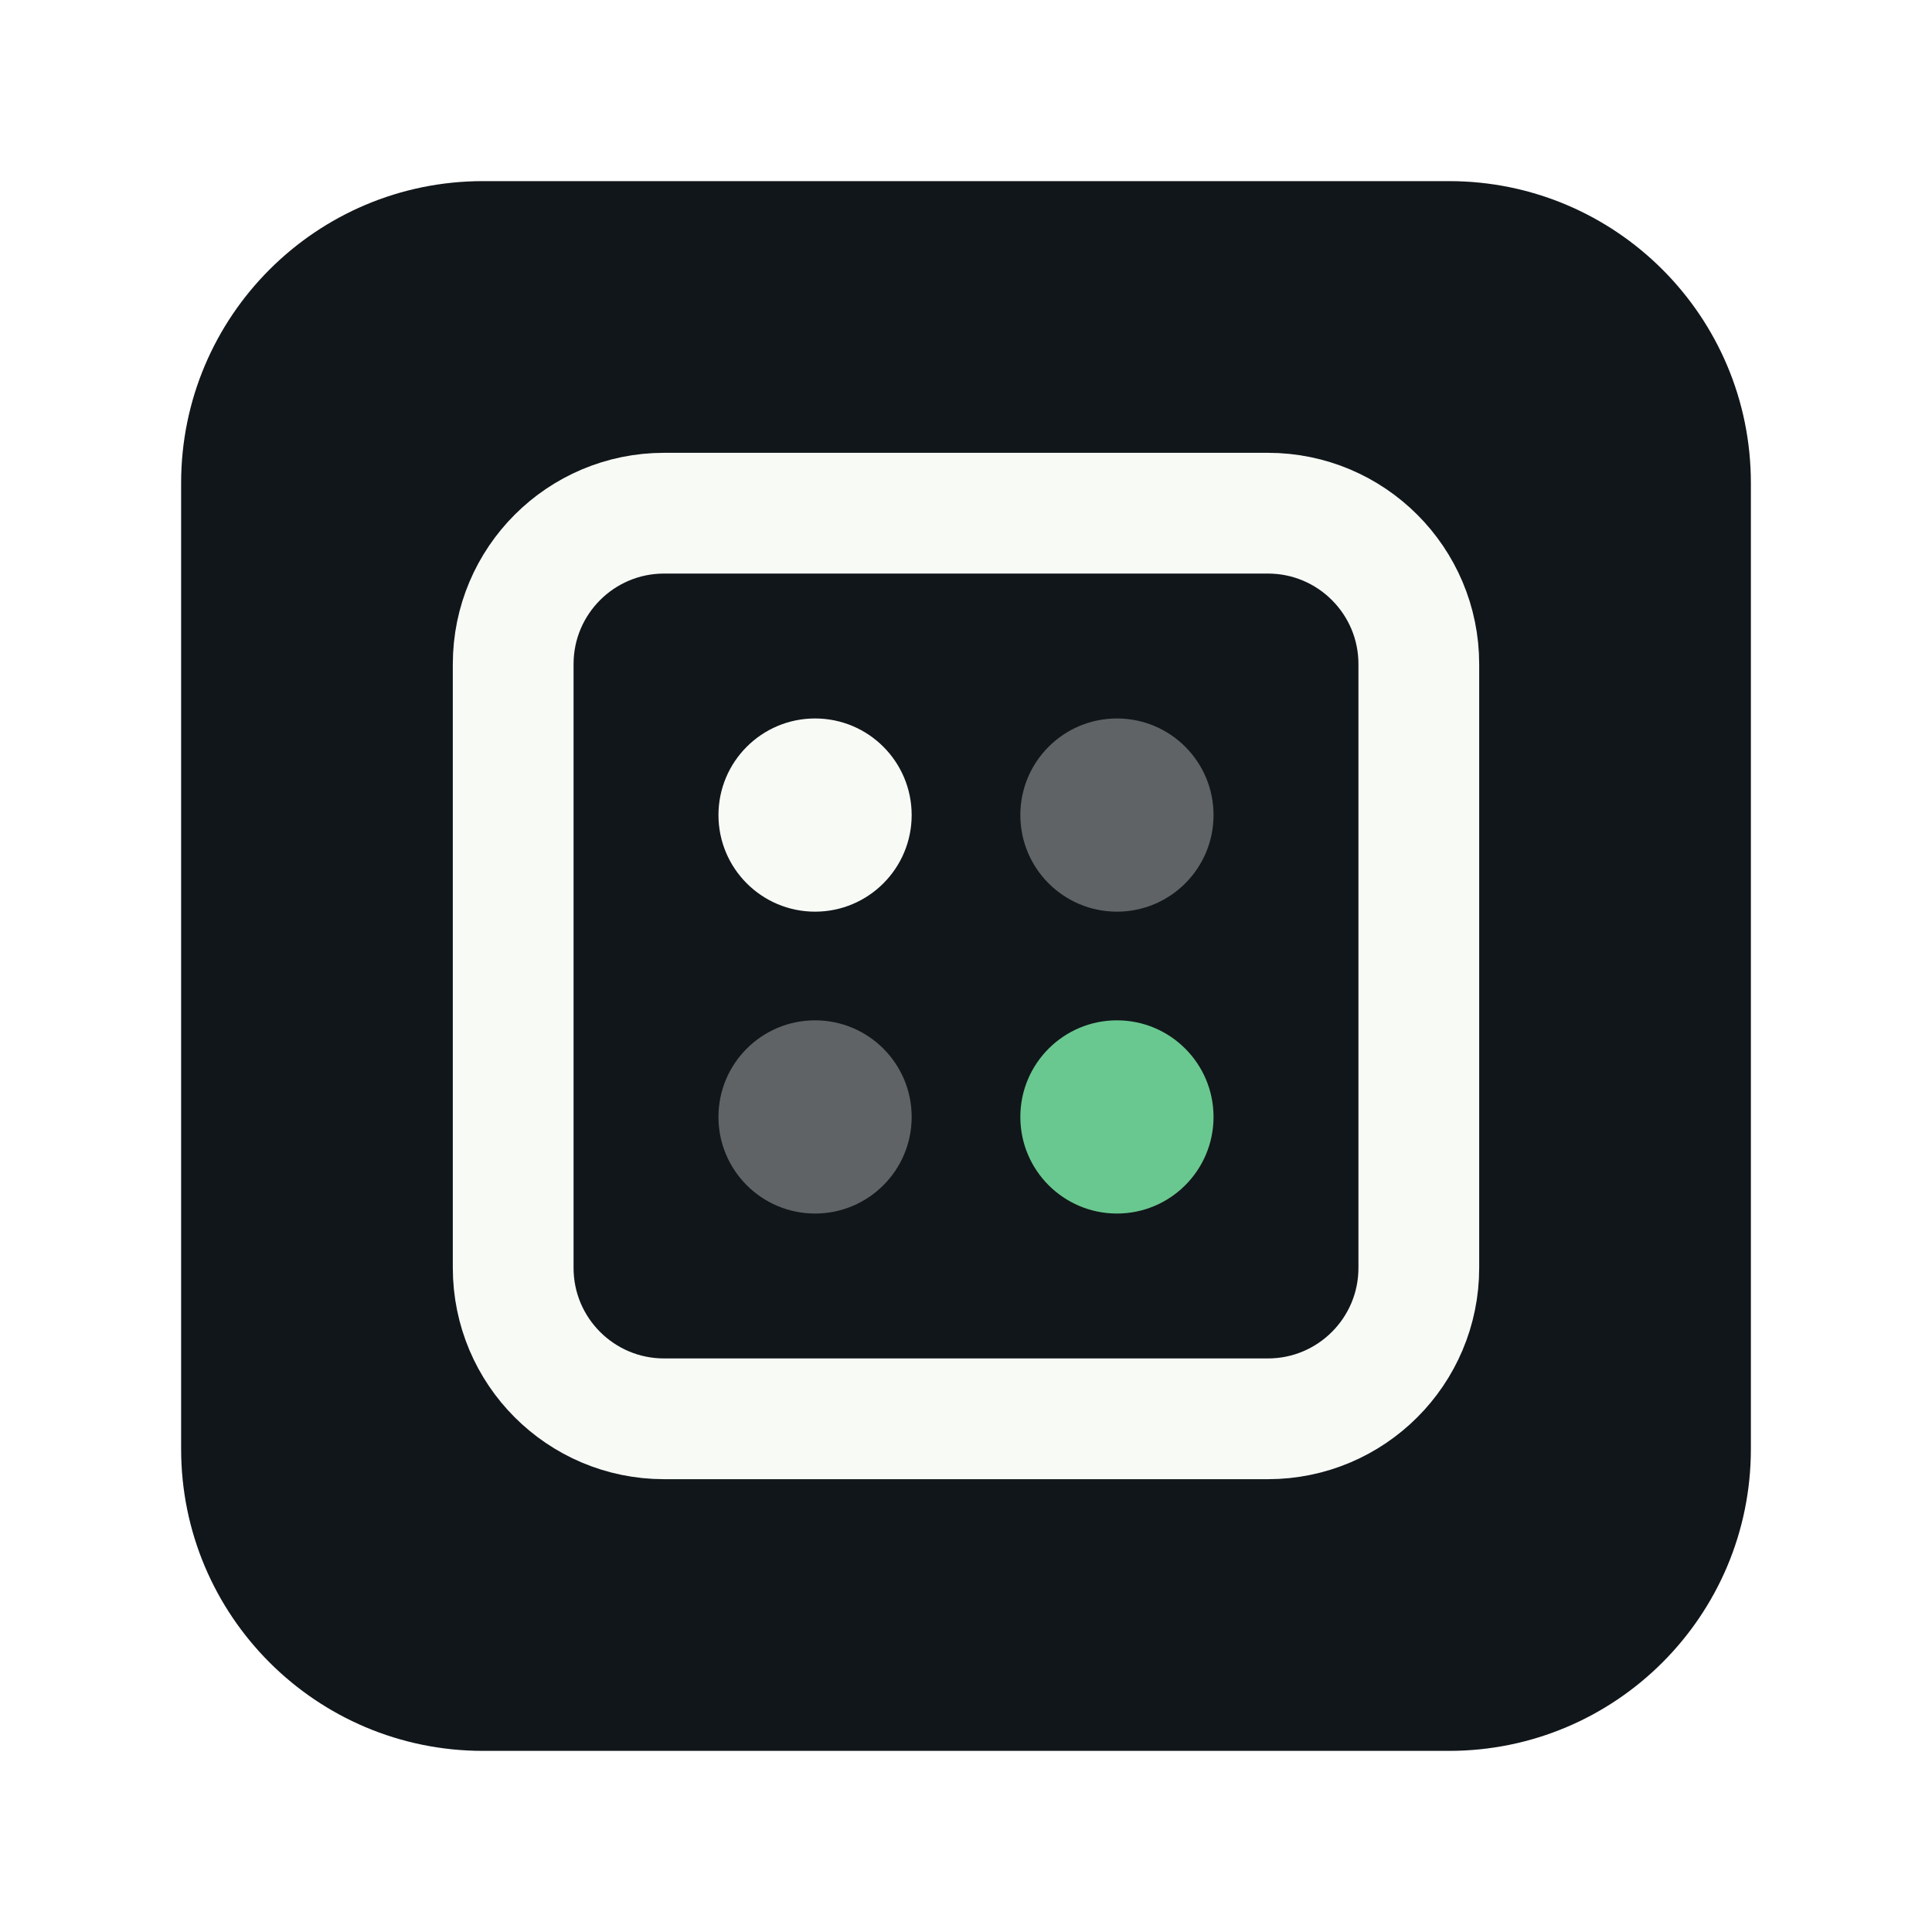
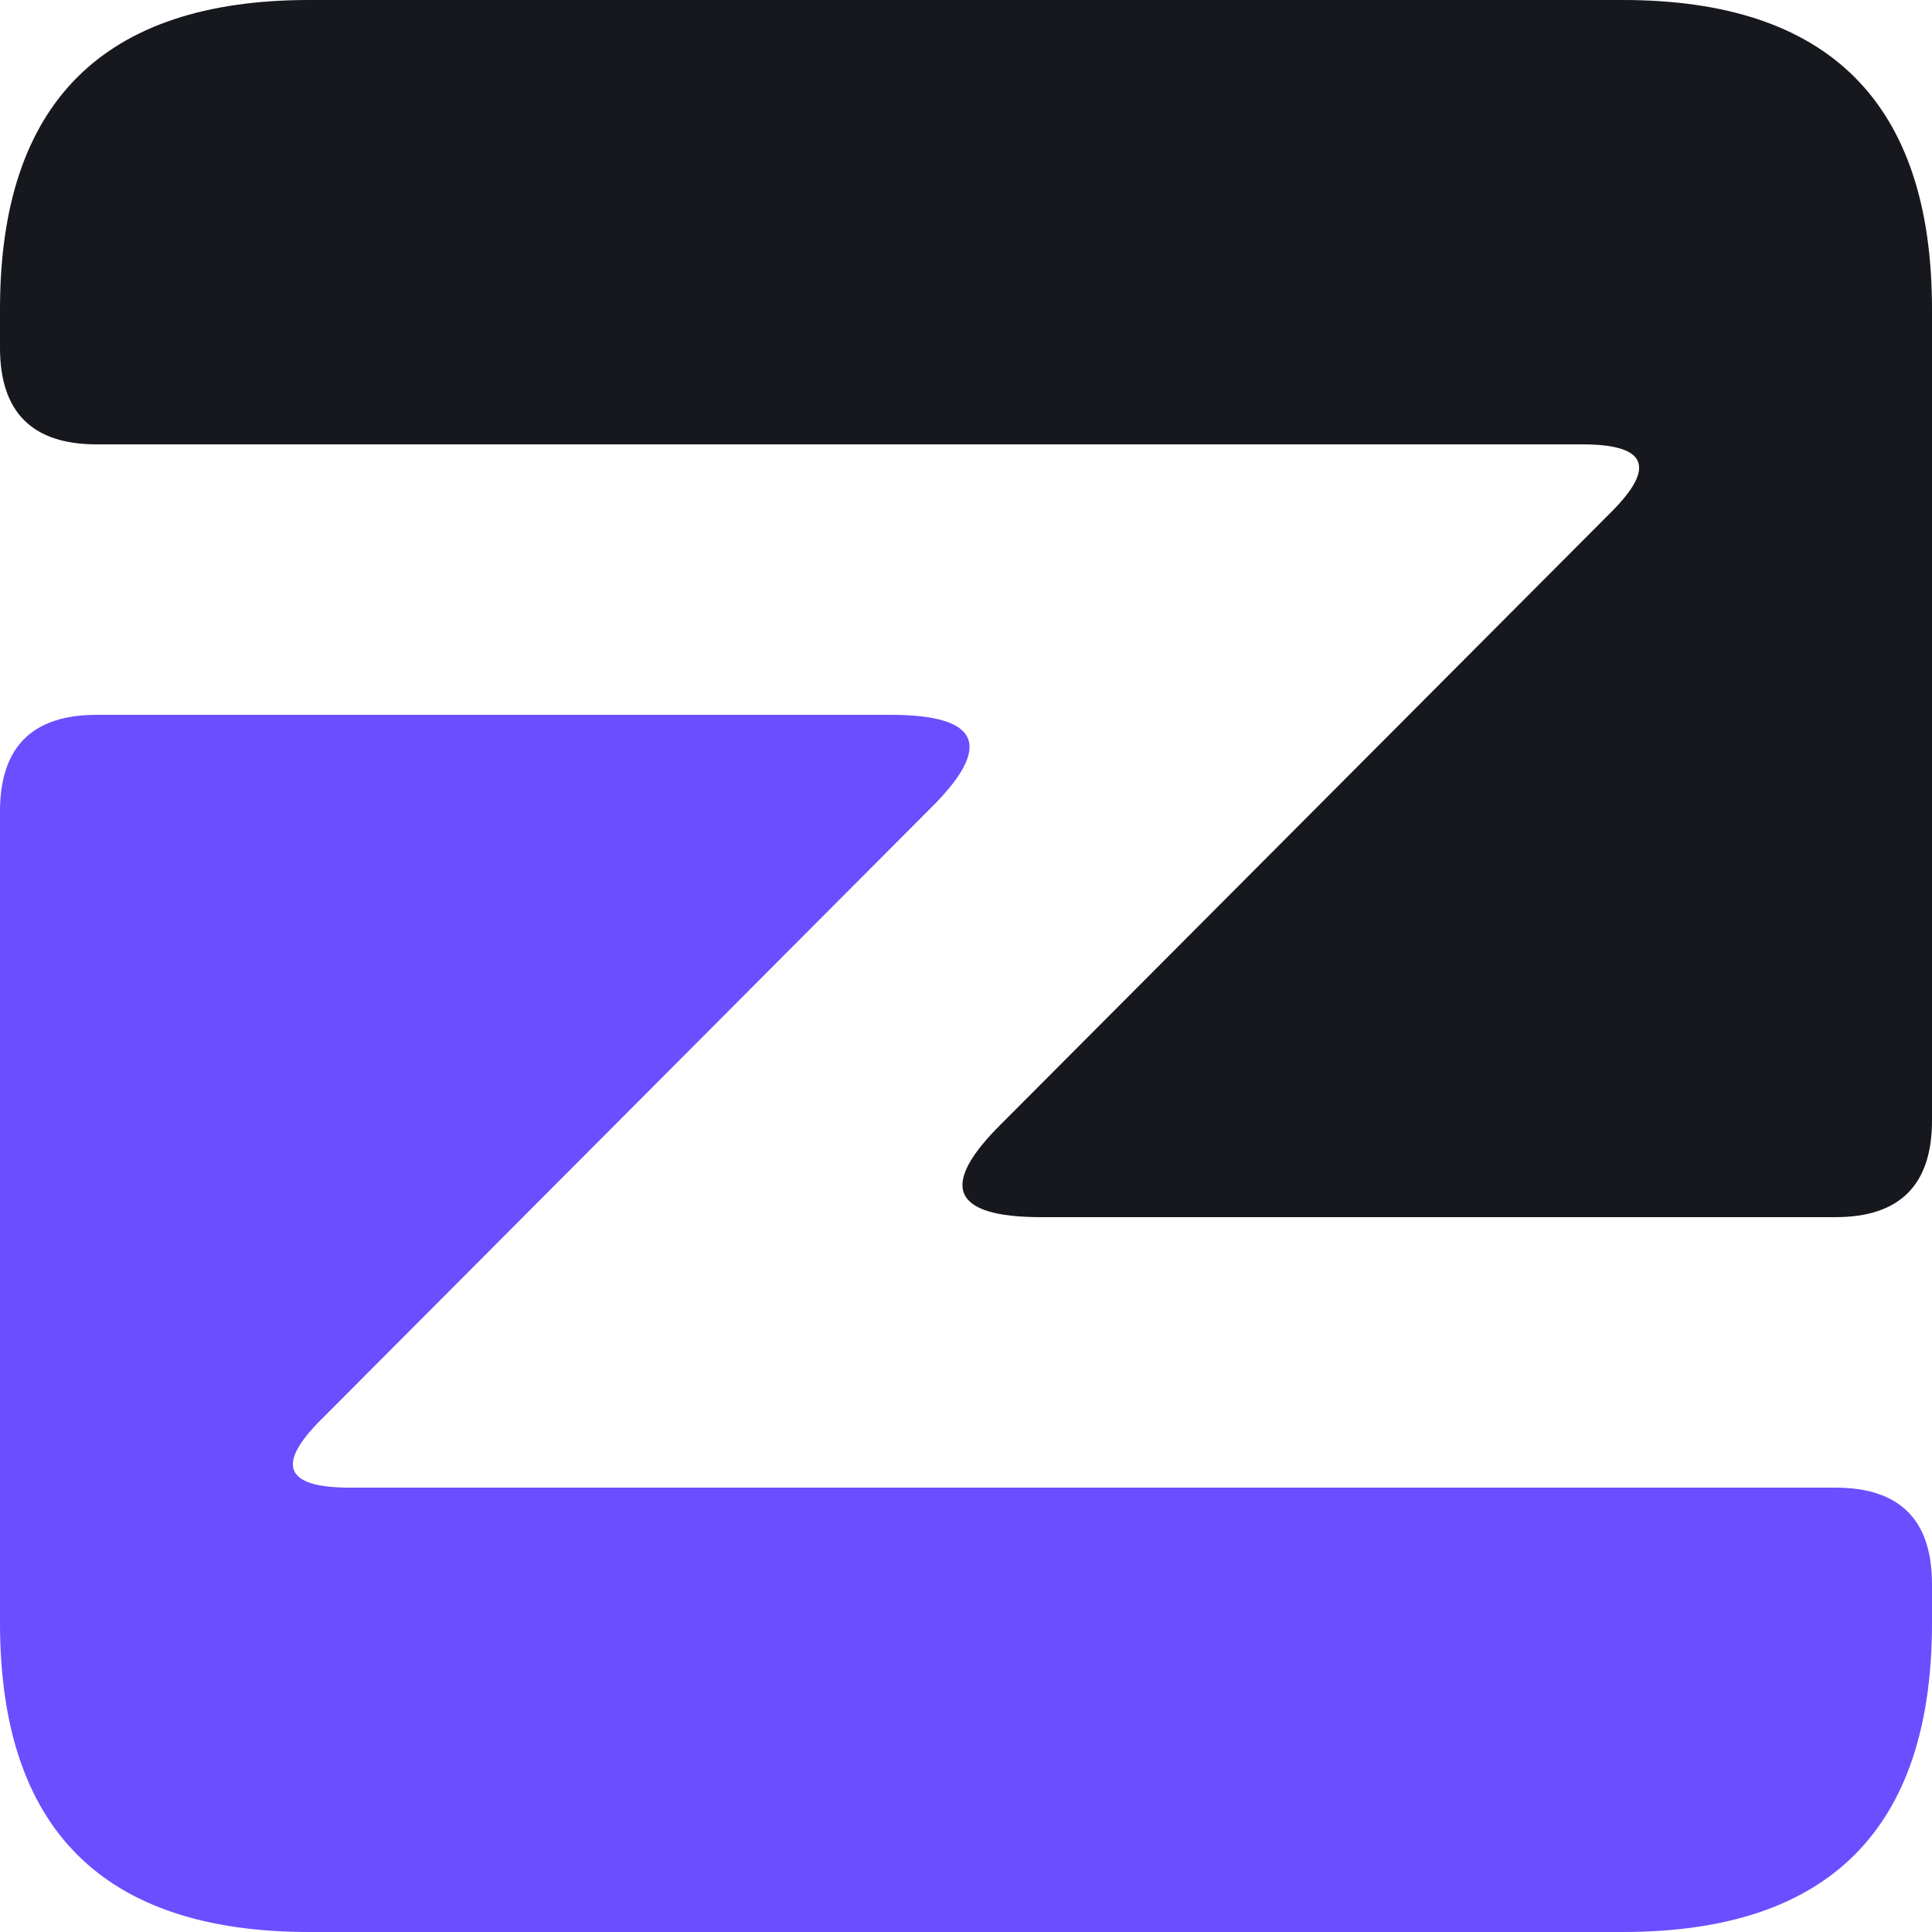
- <svg xmlns="http://www.w3.org/2000/svg" width="64" height="64" aria-labelledby="title desc" viewBox="0 0 64 64">
-   <rect width="52" height="52" x="6" y="6" fill="#11161a" rx="10" />
-   <rect width="30" height="30" x="17" y="17" fill="none" stroke="#f8faf6" stroke-width="4" rx="5" />
-   <circle cx="27" cy="27" r="3.2" fill="#f8faf6" />
-   <circle cx="37" cy="27" r="3.2" fill="#f8faf6" opacity=".34" />
-   <circle cx="27" cy="37" r="3.2" fill="#f8faf6" opacity=".34" />
-   <circle cx="37" cy="37" r="3.2" fill="#69c88f" />
+ <svg xmlns="http://www.w3.org/2000/svg" viewBox="0 0 100 100">
+   <style>.a{fill:#16181D}.b{fill:#6B4EFF}@media(prefers-color-scheme:dark){.a{fill:#EDEFF2}.b{fill:#8E7BFF}}</style>
+   <path class="a" d="M0 16 L0 18 Q0 23 5 23 L81.9 23 Q86.9 23 83.4 26.5 L51.9 58.1 Q46.9 63 53.9 63 L95 63 Q100 63 100 58 L100 16 Q100 0 84 0 L16 0 Q0 0 0 16 Z" />
+   <path class="b" d="M100 84 L100 82 Q100 77 95 77 L18.1 77 Q13.1 77 16.6 73.5 L48.1 41.9 Q53.1 37 46.1 37 L5 37 Q0 37 0 42 L0 84 Q0 100 16 100 L84 100 Q100 100 100 84 Z" />
</svg>
